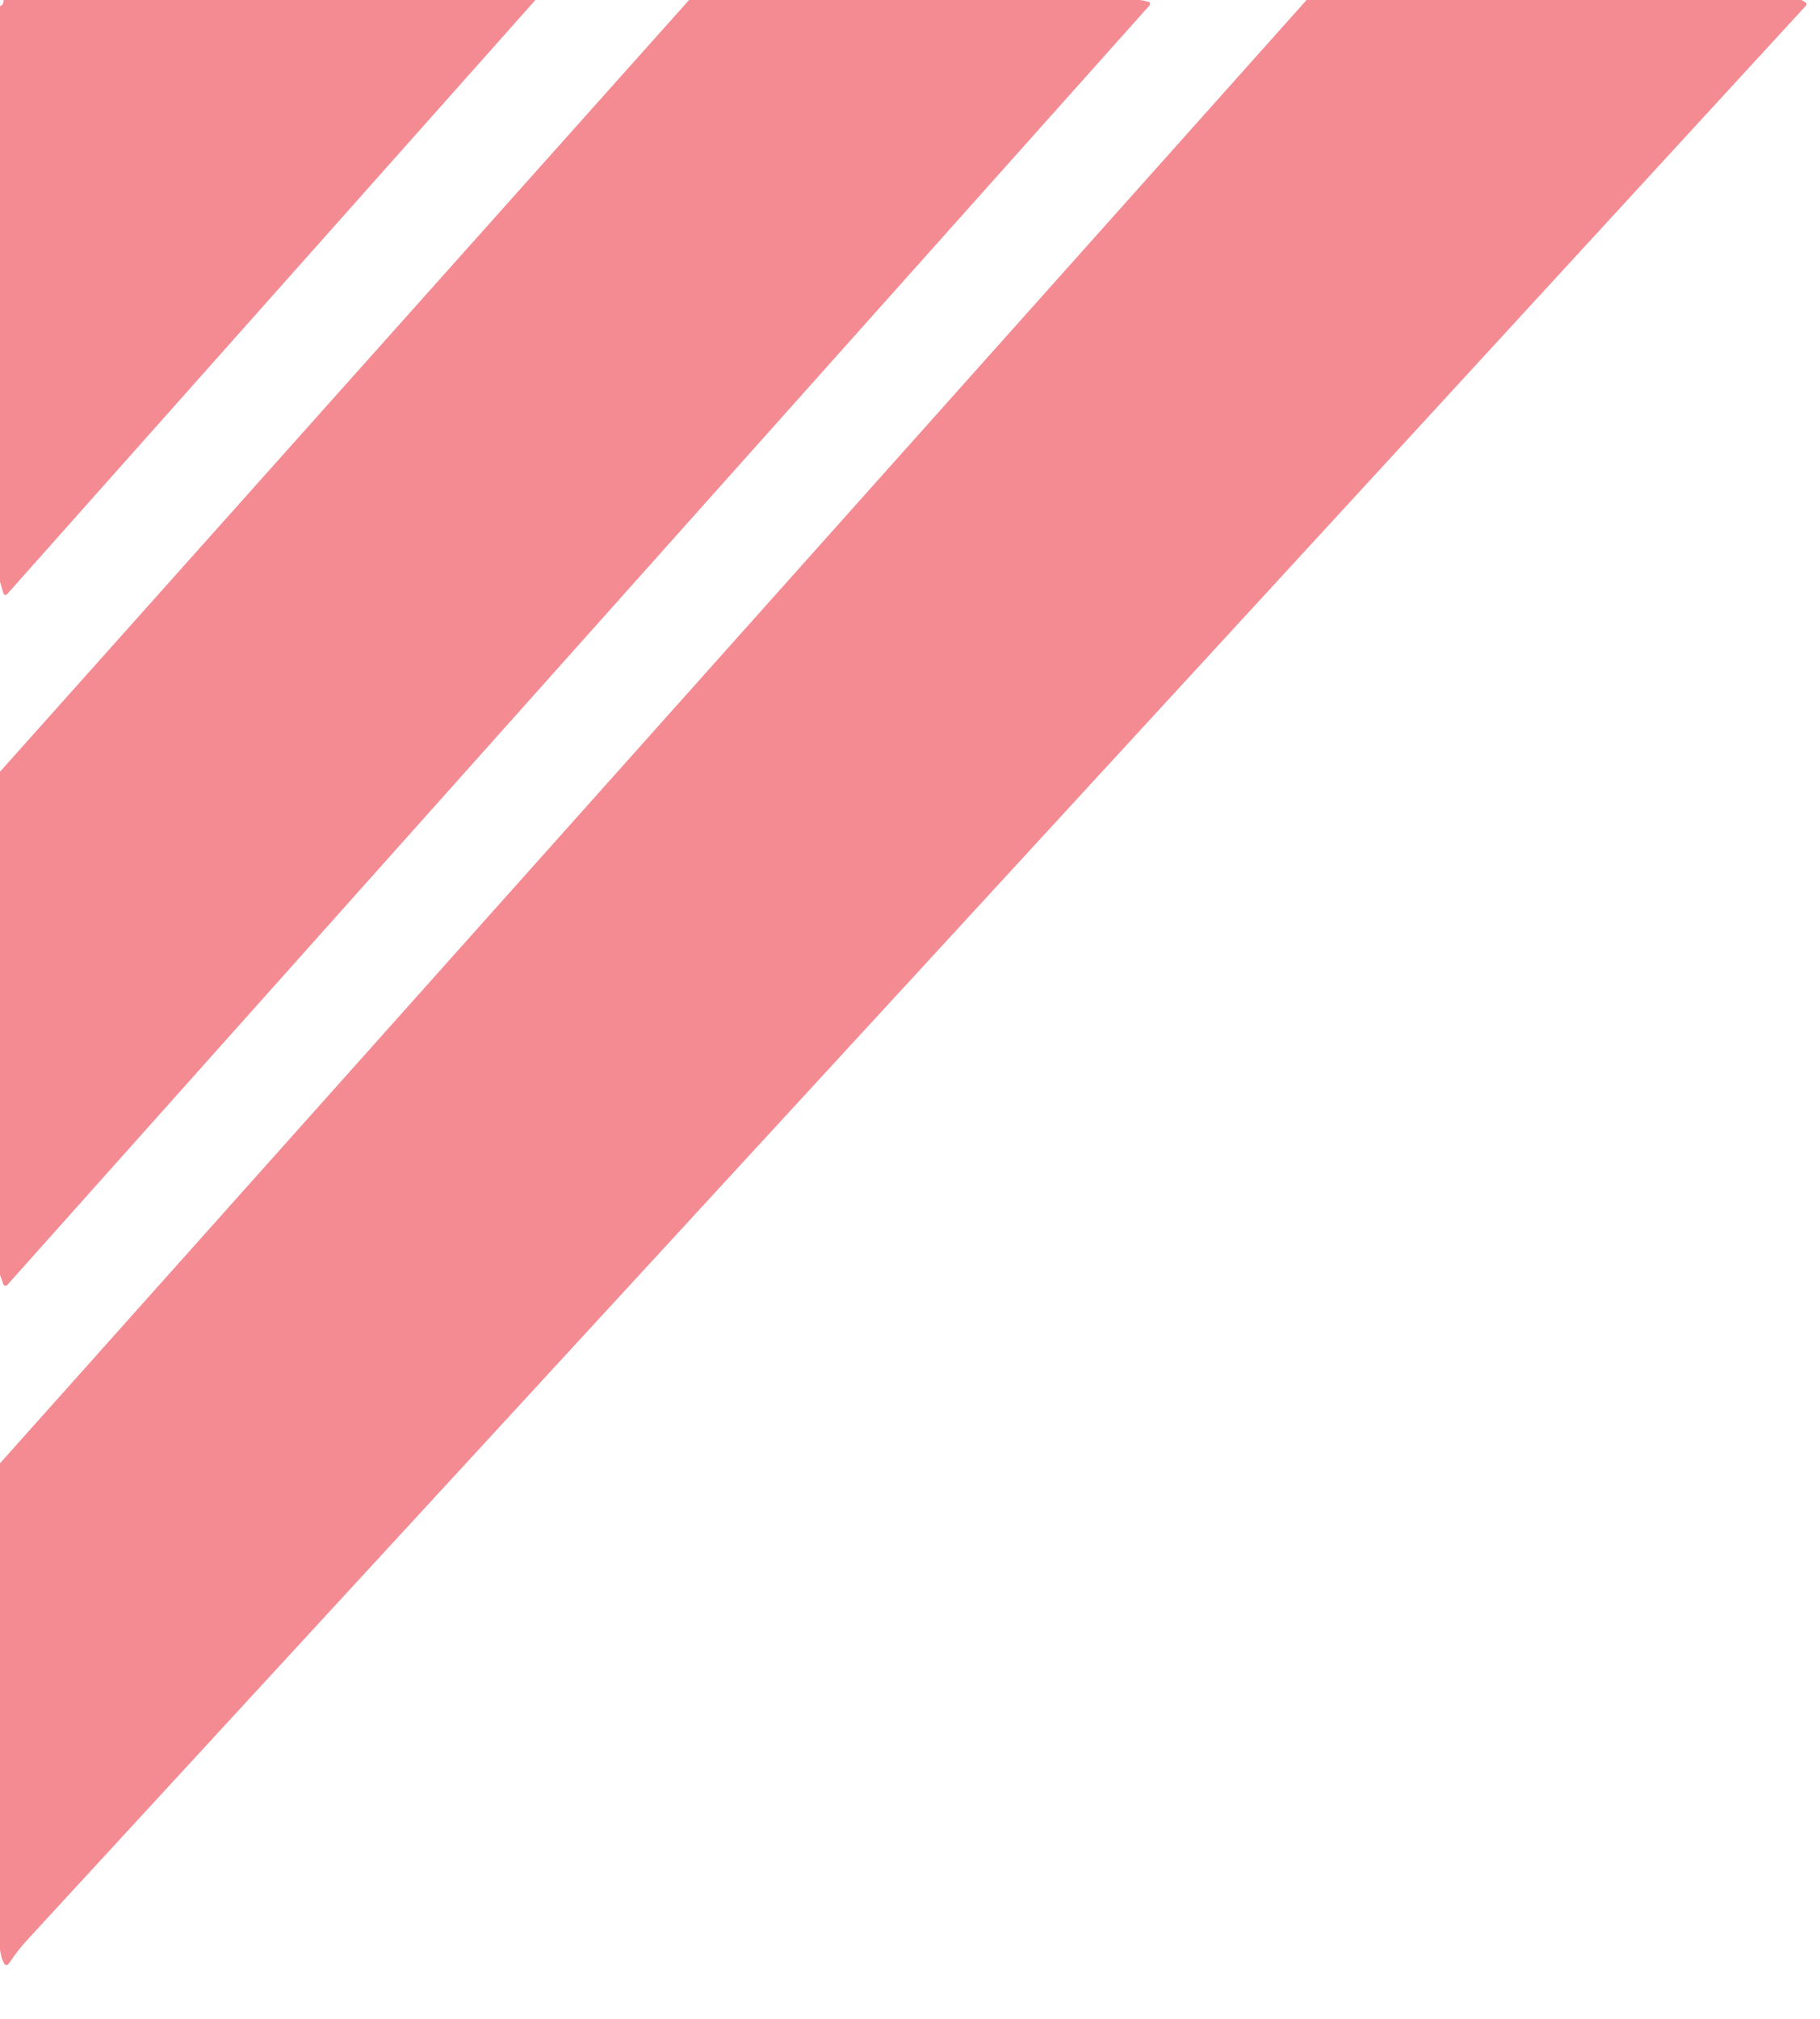
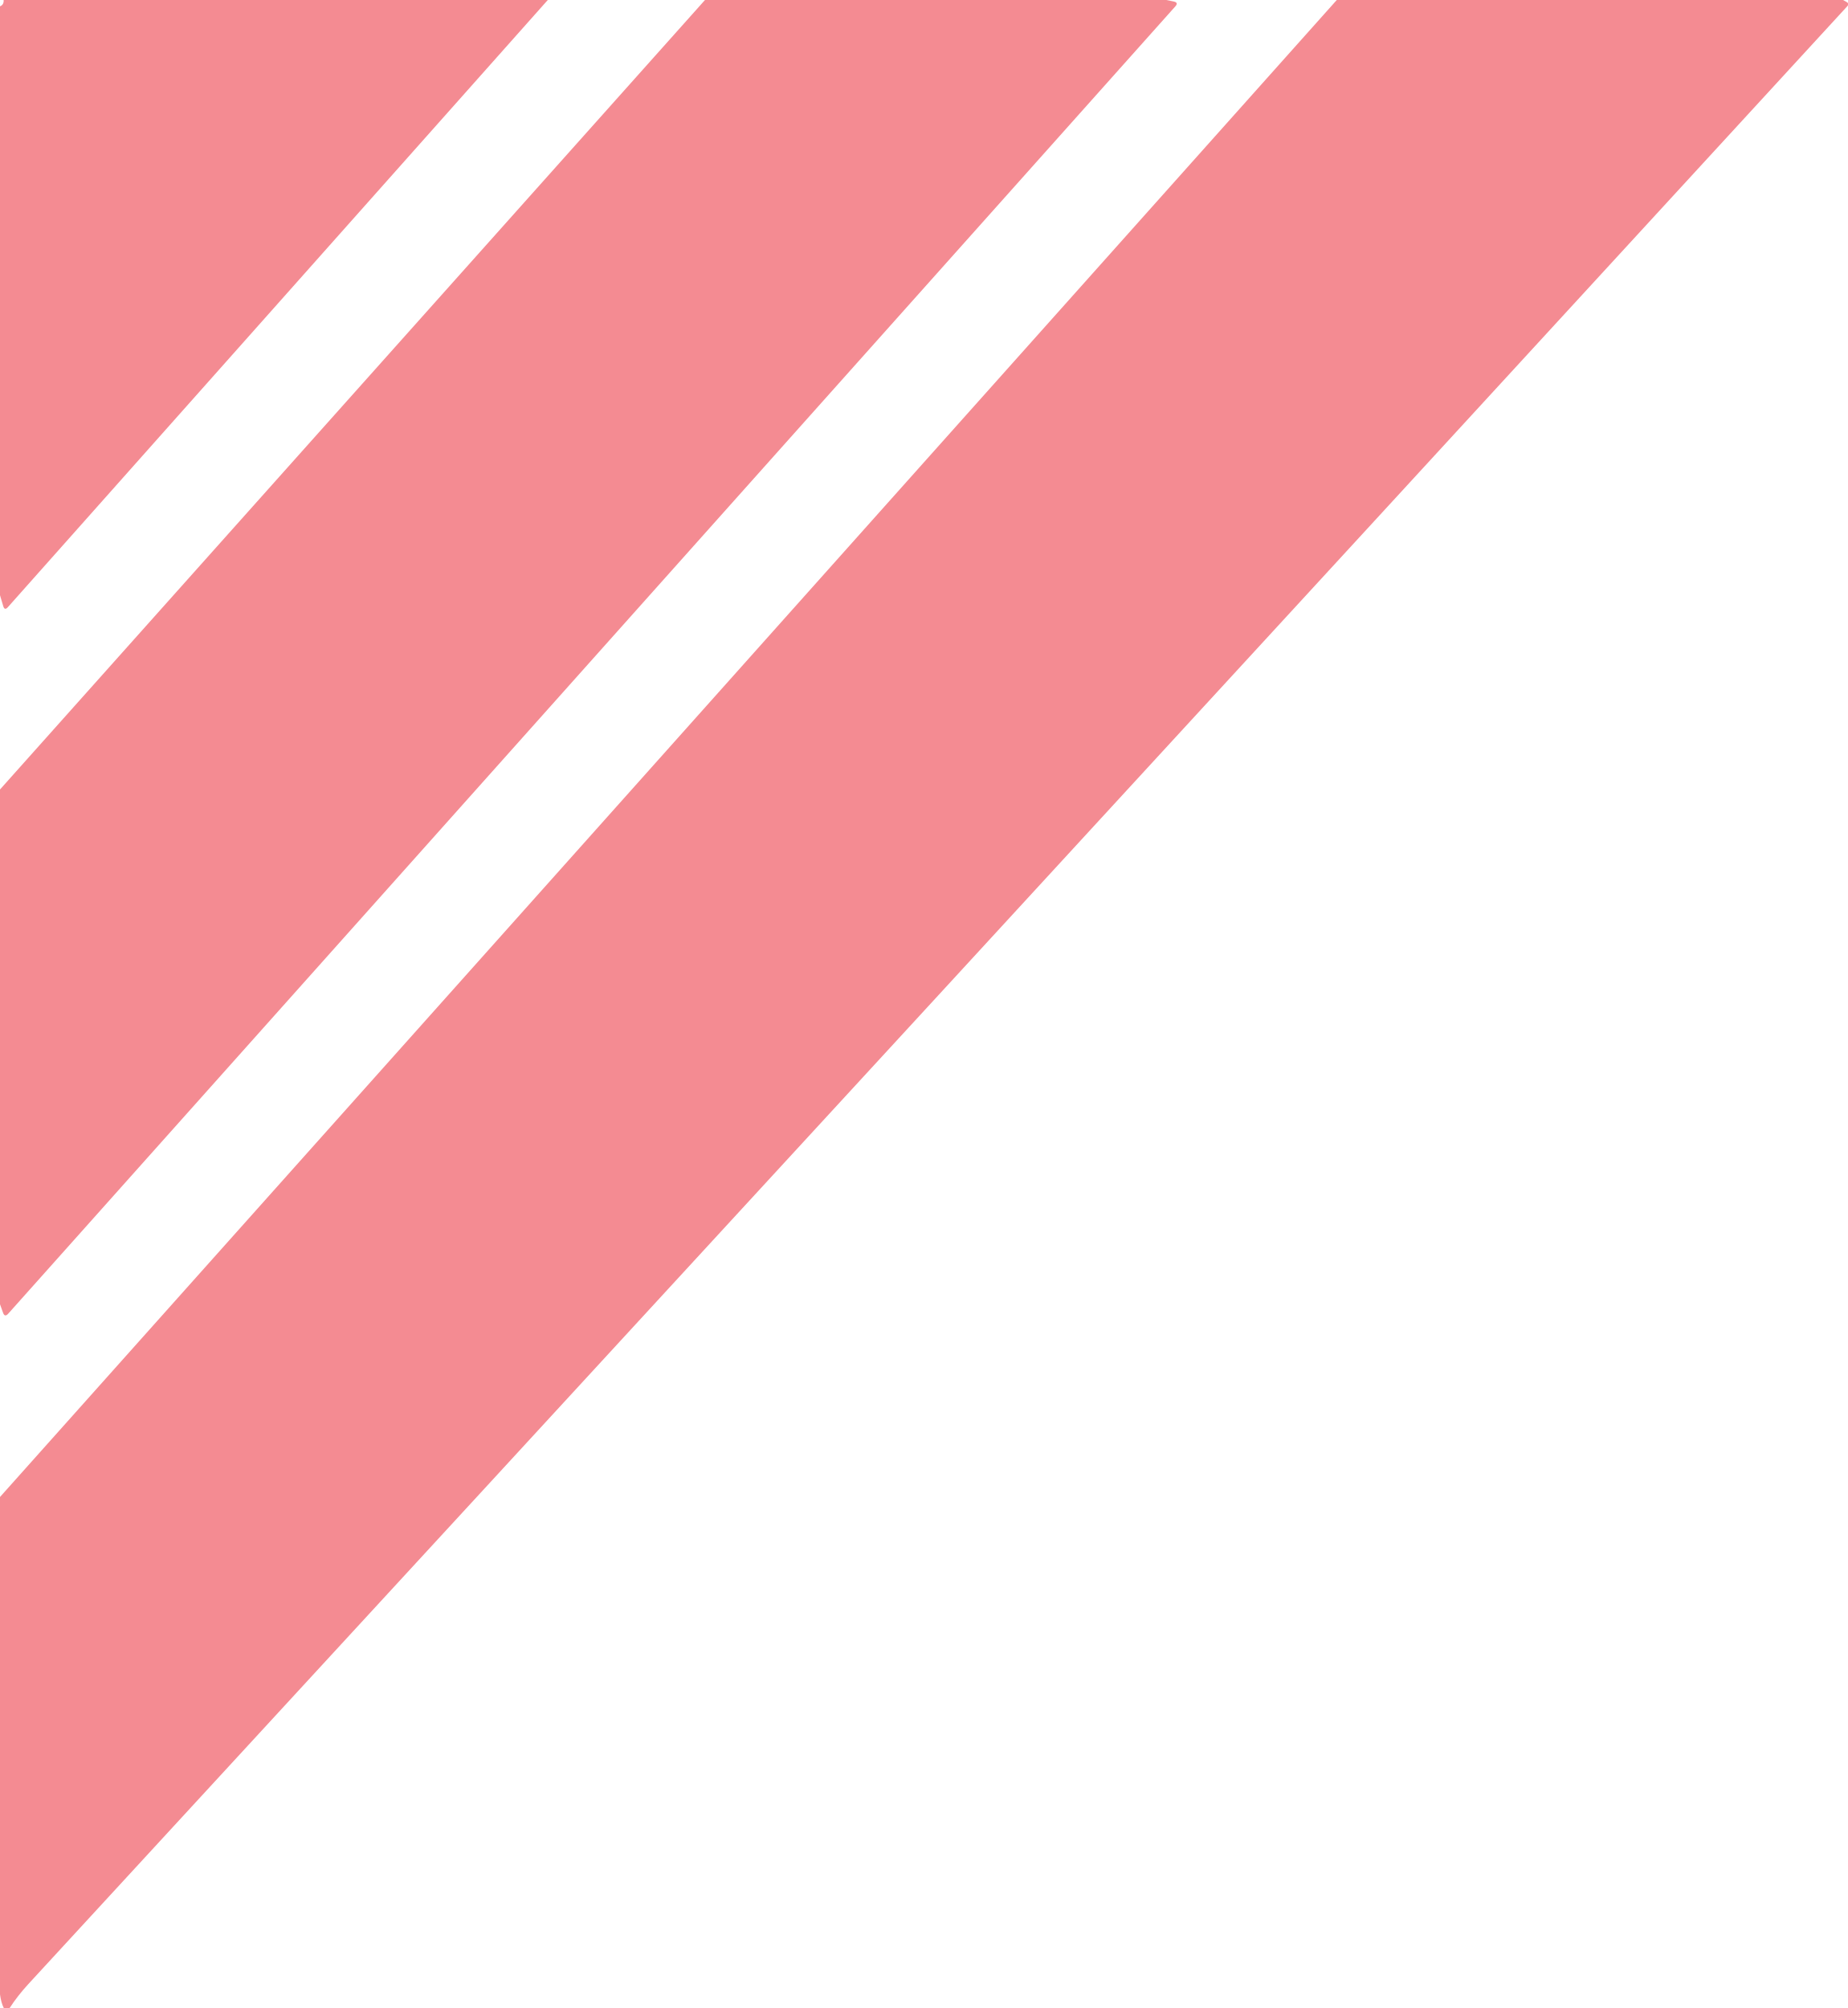
- <svg xmlns="http://www.w3.org/2000/svg" version="1.1" viewBox="0.00 0.00 174.00 193.00">
+ <svg xmlns="http://www.w3.org/2000/svg" version="1.1" viewbox="0.00 0.00 174.00 193.00">
  <path fill="#e91826" fill-opacity="0.502" d="   M 51.19 0.00   L 0.74 56.73   Q 0.43 57.08 0.30 56.63   L 0.00 55.62   L 0.00 0.59   Q 0.37 0.45 0.34 0.00   L 51.19 0.00   Z" />
  <path fill="#e91826" fill-opacity="0.502" d="   M 109.00 0.00   L 109.68 0.14   Q 110.16 0.24 109.83 0.60   L 0.77 122.75   Q 0.44 123.12 0.28 122.65   L 0.00 121.87   L 0.00 73.77   L 65.88 0.00   L 109.00 0.00   Z" />
  <path fill="#e91826" fill-opacity="0.502" d="   M 172.23 0.00   L 172.55 0.18   Q 172.85 0.34 172.62 0.59   Q 87.82 92.92 2.66 185.38   Q 1.65 186.48 0.90 187.63   Q 0.59 188.08 0.34 187.60   Q 0.11 187.15 0.00 186.36   L 0.00 139.88   L 124.92 0.00   L 172.23 0.00   Z" />
</svg>
